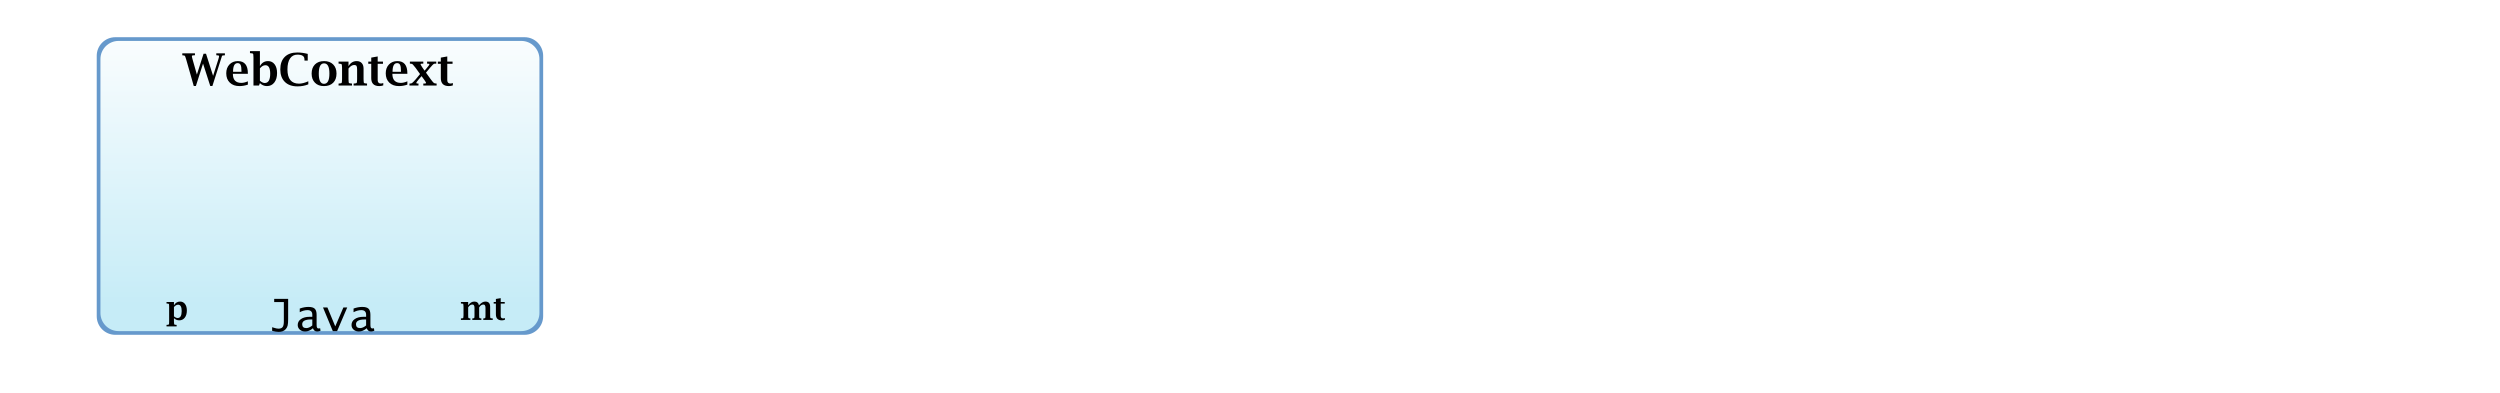
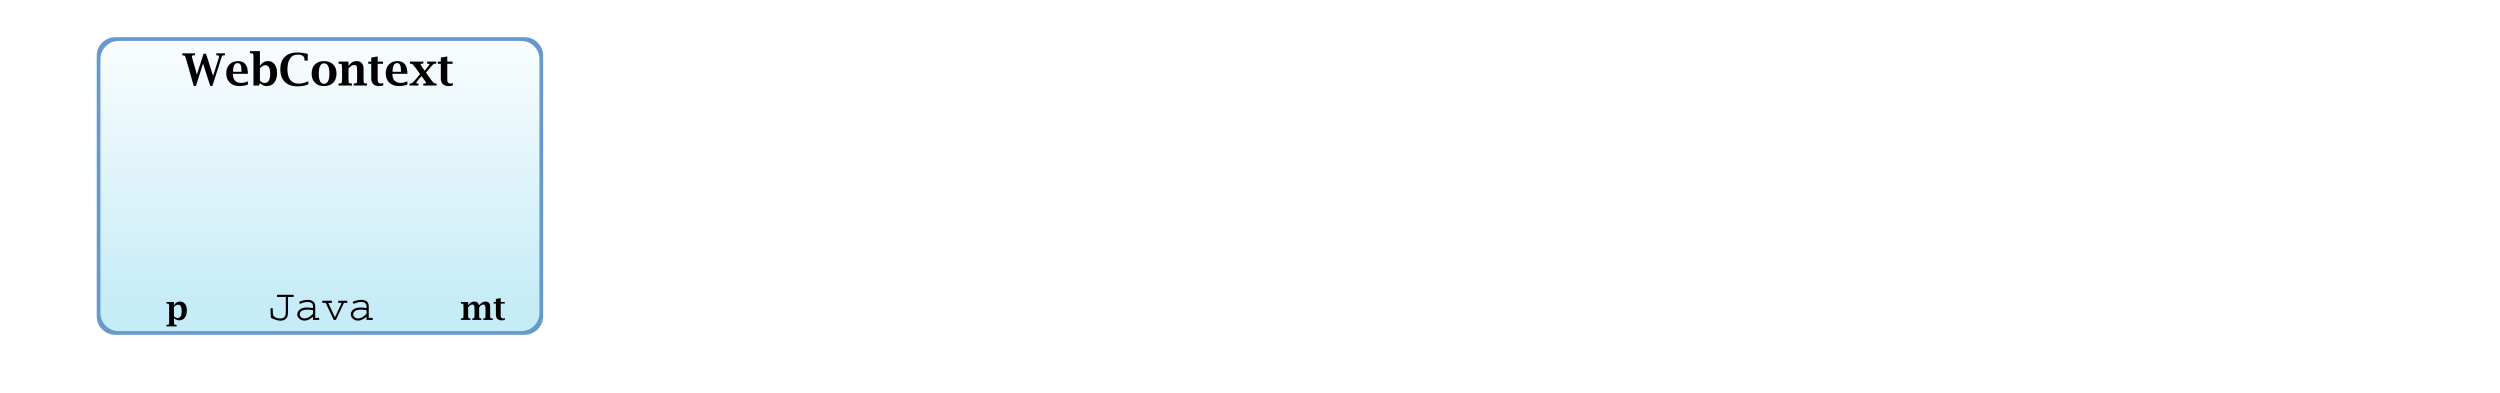
<svg xmlns="http://www.w3.org/2000/svg" style="fill-opacity:1; color-rendering:auto; color-interpolation:auto; stroke:black; text-rendering:auto; stroke-linecap:square; stroke-miterlimit:10; stroke-opacity:1; shape-rendering:auto; fill:black; stroke-dasharray:none; font-weight:normal; stroke-width:1; font-family:'Dialog'; font-style:normal; stroke-linejoin:miter; font-size:12; stroke-dashoffset:0; image-rendering:auto;">
  <defs id="genericDefs" />
  <g>
    <defs id="defs1">
      <linearGradient x1="26" gradientUnits="userSpaceOnUse" x2="26" y1="10" y2="82" id="linearGradient1" spreadMethod="pad">
        <stop style="stop-opacity:1; stop-color:rgb(250,253,254);" offset="0%" />
        <stop style="stop-opacity:1; stop-color:rgb(198,236,247);" offset="100%" />
      </linearGradient>
    </defs>
    <g style="fill:rgb(0,0,0); fill-opacity:0; stroke-opacity:0; stroke:rgb(0,0,0);">
      <rect x="0" width="672" height="100" y="0" style="stroke:none;" />
    </g>
    <g style="fill:rgb(102,153,204); stroke:rgb(102,153,204);">
      <rect x="26" y="10" width="120" style="stroke:none;" rx="5" ry="5" height="80" />
      <rect x="27" y="11" width="118" style="fill:url(#linearGradient1); stroke:none;" rx="4.875" ry="4.875" height="78" />
    </g>
    <g style="font-weight:bold; font-family:serif;">
      <path style="stroke:none;" d="M52.078 23.109 L50.062 16.031 L49.844 15.359 Q49.75 15.047 49.648 14.977 Q49.547 14.906 49.109 14.875 L49 14.859 L49 14.328 L52.406 14.328 L52.406 14.859 L52.281 14.859 L51.984 14.875 Q51.578 14.875 51.578 15.078 Q51.578 15.344 51.781 16.031 L52.922 20.047 L54.719 14.438 L55.375 14.438 L57.281 20.391 L58.656 16.062 Q58.891 15.312 58.891 15.094 Q58.891 14.859 58.25 14.859 L58.141 14.859 L58.141 14.328 L60.453 14.328 L60.453 14.859 L60.344 14.875 Q60.156 14.891 60.094 14.891 Q59.828 14.891 59.742 14.961 Q59.656 15.031 59.578 15.328 L59.344 16.062 L57.094 23.109 L56.516 23.109 L54.578 17.094 L52.656 23.109 L52.078 23.109 ZM66.627 22.75 Q65.471 23.141 64.377 23.141 Q62.736 23.141 61.775 22.211 Q60.815 21.281 60.815 19.703 Q60.815 18.234 61.682 17.328 Q62.549 16.422 63.94 16.422 Q66.627 16.422 66.627 19.719 L66.627 19.844 L62.596 19.844 Q62.596 22.281 64.877 22.281 Q65.643 22.281 66.627 21.859 L66.627 22.75 ZM62.643 19.297 L64.908 19.297 L64.908 19.094 Q64.908 17.922 64.674 17.445 Q64.439 16.969 63.861 16.969 Q62.643 16.969 62.643 19.297 ZM68.131 23 L68.131 15.453 L68.1 14.859 Q68.1 14.5 67.982 14.414 Q67.865 14.328 67.303 14.297 L67.193 14.281 L67.193 13.75 L69.865 13.75 L69.865 17.781 Q70.6 16.422 72.053 16.422 Q73.162 16.422 73.818 17.289 Q74.475 18.156 74.475 19.625 Q74.475 21.234 73.732 22.188 Q72.99 23.141 71.74 23.141 Q70.678 23.141 69.865 22.344 L69.615 23 L68.131 23 ZM69.865 21.703 Q70.568 22.312 71.162 22.312 Q72.631 22.312 72.631 19.812 Q72.631 17.531 71.35 17.531 Q70.568 17.531 69.865 18.375 L69.865 21.703 ZM82.875 22.672 Q81.531 23.219 79.969 23.219 Q77.781 23.219 76.562 22.008 Q75.344 20.797 75.344 18.656 Q75.344 16.484 76.539 15.297 Q77.734 14.109 79.906 14.109 Q81.234 14.109 82.719 14.484 L82.719 16.281 L81.844 16.281 L81.844 16.172 L81.828 15.828 Q81.766 14.688 79.938 14.688 Q78.656 14.688 77.961 15.719 Q77.266 16.75 77.266 18.656 Q77.266 22.484 80.375 22.484 Q81.469 22.484 82.875 21.844 L82.875 22.672 ZM87.062 23.141 Q85.547 23.141 84.656 22.234 Q83.766 21.328 83.766 19.781 Q83.766 18.219 84.664 17.32 Q85.562 16.422 87.109 16.422 Q88.656 16.422 89.555 17.32 Q90.453 18.219 90.453 19.766 Q90.453 21.359 89.555 22.25 Q88.656 23.141 87.062 23.141 ZM87.094 22.531 Q88.547 22.531 88.547 19.766 Q88.547 17.031 87.109 17.031 Q85.688 17.031 85.688 19.781 Q85.688 22.531 87.094 22.531 ZM93.678 17.781 Q94.475 16.422 95.881 16.422 Q96.74 16.422 97.232 16.953 Q97.725 17.484 97.725 18.453 L97.725 21.297 L97.756 21.875 Q97.756 22.25 97.873 22.328 Q97.99 22.406 98.553 22.453 L98.662 22.453 L98.662 23 L95.053 23 L95.053 22.453 L95.162 22.453 Q95.725 22.406 95.842 22.328 Q95.959 22.25 95.959 21.875 L95.99 21.297 L95.99 18.641 Q95.99 17.953 95.826 17.711 Q95.662 17.469 95.209 17.469 Q94.428 17.469 93.678 18.422 L93.678 21.297 L93.709 21.875 Q93.709 22.25 93.826 22.328 Q93.943 22.406 94.506 22.453 L94.615 22.453 L94.615 23 L91.006 23 L91.006 22.453 L91.115 22.453 Q91.662 22.406 91.787 22.328 Q91.912 22.25 91.912 21.875 L91.943 21.297 L91.943 18.266 L91.912 17.688 Q91.912 17.328 91.787 17.242 Q91.662 17.156 91.115 17.109 L91.006 17.109 L91.006 16.562 L93.678 16.562 L93.678 17.781 ZM103.023 22.953 Q102.477 23.141 101.961 23.141 Q99.789 23.141 99.789 21 L99.789 17.141 L98.992 17.141 L98.992 16.562 L99.789 16.562 L99.789 15.484 L101.523 15.172 L101.523 16.562 L102.945 16.562 L102.945 17.141 L101.523 17.141 L101.523 21.047 L101.523 21.547 Q101.523 22.453 102.398 22.453 Q102.695 22.453 103.023 22.312 L103.023 22.953 ZM109.5 22.75 Q108.344 23.141 107.25 23.141 Q105.609 23.141 104.648 22.211 Q103.688 21.281 103.688 19.703 Q103.688 18.234 104.555 17.328 Q105.422 16.422 106.812 16.422 Q109.5 16.422 109.5 19.719 L109.5 19.844 L105.469 19.844 Q105.469 22.281 107.75 22.281 Q108.516 22.281 109.5 21.859 L109.5 22.75 ZM105.516 19.297 L107.781 19.297 L107.781 19.094 Q107.781 17.922 107.547 17.445 Q107.312 16.969 106.734 16.969 Q105.516 16.969 105.516 19.297 ZM112.91 19.906 L111.707 18.234 L111.207 17.625 Q110.957 17.297 110.816 17.219 Q110.676 17.141 110.285 17.109 L110.176 17.109 L110.176 16.562 L113.785 16.562 L113.785 17.109 L113.676 17.109 L113.394 17.109 Q113.051 17.109 113.051 17.281 Q113.051 17.328 113.098 17.406 L113.316 17.797 Q113.504 18.109 113.582 18.219 L114.129 19 L114.785 18.219 Q115.426 17.453 115.426 17.266 Q115.426 17.109 114.91 17.109 L114.801 17.109 L114.801 16.562 L117.269 16.562 L117.269 17.109 L117.144 17.109 L116.894 17.109 Q116.566 17.109 116.254 17.484 L115.598 18.219 L114.504 19.531 L115.785 21.312 L116.301 21.969 Q116.551 22.266 116.707 22.344 Q116.863 22.422 117.269 22.453 L117.363 22.453 L117.363 23 L113.785 23 L113.785 22.453 L113.894 22.453 L114.191 22.453 Q114.519 22.453 114.519 22.281 Q114.519 22.172 114.238 21.75 L113.941 21.312 L113.316 20.469 L112.582 21.297 Q111.91 22.078 111.91 22.281 Q111.91 22.453 112.207 22.453 L112.379 22.453 L112.488 22.453 L112.488 23 L110.066 23 L110.066 22.453 L110.144 22.453 L110.426 22.438 Q110.769 22.422 111.223 21.891 L111.754 21.312 L112.91 19.906 ZM121.727 22.953 Q121.18 23.141 120.664 23.141 Q118.492 23.141 118.492 21 L118.492 17.141 L117.695 17.141 L117.695 16.562 L118.492 16.562 L118.492 15.484 L120.227 15.172 L120.227 16.562 L121.648 16.562 L121.648 17.141 L120.227 17.141 L120.227 21.047 L120.227 21.547 Q120.227 22.453 121.102 22.453 Q121.398 22.453 121.727 22.312 L121.727 22.953 Z" />
-       <path style="stroke:none;" d="M73.156 88.938 L73.156 87.953 L73.547 88.078 Q74.344 88.344 74.828 88.344 Q75.641 88.344 75.969 87.914 Q76.297 87.484 76.297 86.406 L76.297 81.188 L73.703 81.188 L73.703 80.328 L77.453 80.328 L77.453 85.797 Q77.453 86.938 77.32 87.492 Q77.188 88.047 76.812 88.469 Q76.141 89.219 74.906 89.219 Q74.234 89.219 73.156 88.938 ZM84.121 88.234 Q83.074 89.109 82.027 89.109 Q81.152 89.109 80.59 88.609 Q80.027 88.109 80.027 87.359 Q80.027 86.359 80.91 85.758 Q81.793 85.156 83.231 85.156 L83.949 85.156 L83.949 84.609 Q83.949 83.984 83.621 83.672 Q83.293 83.359 82.652 83.359 Q81.652 83.359 80.574 83.922 L80.574 82.938 Q81.809 82.5 82.902 82.5 Q84.106 82.5 84.606 82.984 Q85.106 83.469 85.106 84.641 L85.106 87.297 Q85.106 87.875 85.231 88.086 Q85.356 88.297 85.684 88.297 Q85.793 88.297 86.059 88.234 L86.152 88.922 Q85.574 89.109 85.277 89.109 Q84.84 89.109 84.559 88.891 Q84.277 88.672 84.121 88.234 ZM83.949 87.484 L83.949 85.875 L83.59 85.875 Q82.402 85.875 81.816 86.195 Q81.231 86.516 81.231 87.156 Q81.231 87.672 81.504 87.93 Q81.777 88.188 82.34 88.188 Q83.09 88.188 83.949 87.484 ZM89.461 89 L86.82 82.641 L88.008 82.641 L90.117 87.734 L92.305 82.641 L93.336 82.641 L90.617 89 L89.461 89 ZM98.582 88.234 Q97.535 89.109 96.488 89.109 Q95.613 89.109 95.051 88.609 Q94.488 88.109 94.488 87.359 Q94.488 86.359 95.371 85.758 Q96.254 85.156 97.691 85.156 L98.41 85.156 L98.41 84.609 Q98.41 83.984 98.082 83.672 Q97.754 83.359 97.113 83.359 Q96.113 83.359 95.035 83.922 L95.035 82.938 Q96.269 82.5 97.363 82.5 Q98.566 82.5 99.066 82.984 Q99.566 83.469 99.566 84.641 L99.566 87.297 Q99.566 87.875 99.691 88.086 Q99.816 88.297 100.144 88.297 Q100.254 88.297 100.519 88.234 L100.613 88.922 Q100.035 89.109 99.738 89.109 Q99.301 89.109 99.019 88.891 Q98.738 88.672 98.582 88.234 ZM98.41 87.484 L98.41 85.875 L98.051 85.875 Q96.863 85.875 96.277 86.195 Q95.691 86.516 95.691 87.156 Q95.691 87.672 95.965 87.93 Q96.238 88.188 96.801 88.188 Q97.551 88.188 98.41 87.484 Z" />
+       <path style="stroke:none;" d="M74.453 79.25 L78.953 79.25 L78.953 79.812 L77.422 79.812 L77.422 83.547 C77.422 84.219 77.406 84.938 77.078 85.438 C76.688 85.984 75.969 86.203 75.453 86.203 C74.516 86.203 73.688 85.828 73.047 85.531 L72.812 85.438 L72.703 82.844 L73.297 82.844 L73.344 84.016 C73.375 84.625 73.422 84.938 73.906 85.234 C74.359 85.516 74.922 85.609 75.328 85.609 C76.812 85.609 76.828 84.531 76.828 83.547 L76.828 79.812 L74.453 79.812 ZM84.727 82.453 L84.727 85.438 L85.79 85.438 L85.79 86 L84.133 86 L84.133 85.141 C83.633 85.594 82.821 86.172 81.837 86.172 C80.649 86.172 79.899 85.297 79.899 84.469 C79.899 83.828 80.462 82.656 82.446 82.656 C82.555 82.656 83.399 82.672 84.133 82.812 L84.133 82.453 C84.133 82.062 84.133 81.172 82.68 81.172 C82.243 81.172 81.587 81.266 80.618 81.688 L80.399 81.141 C80.915 80.922 81.743 80.594 82.68 80.594 C84.727 80.594 84.727 81.984 84.727 82.453 ZM84.133 84.328 L84.133 83.375 C83.852 83.328 83.227 83.234 82.571 83.234 C80.587 83.234 80.555 84.344 80.555 84.484 C80.555 85.094 81.149 85.594 81.821 85.594 C82.227 85.594 83.102 85.484 84.133 84.328 ZM86.642 80.844 L89.205 80.844 L89.205 81.406 L88.236 81.406 L90.033 85.297 L91.845 81.406 L90.908 81.406 L90.908 80.844 L93.345 80.844 L93.345 81.406 L92.455 81.406 L90.283 86 L89.72 86 L87.533 81.406 L86.642 81.406 ZM99.119 82.453 L99.119 85.438 L100.182 85.438 L100.182 86 L98.526 86 L98.526 85.141 C98.026 85.594 97.213 86.172 96.229 86.172 C95.041 86.172 94.291 85.297 94.291 84.469 C94.291 83.828 94.854 82.656 96.838 82.656 C96.948 82.656 97.791 82.672 98.526 82.812 L98.526 82.453 C98.526 82.062 98.526 81.172 97.073 81.172 C96.635 81.172 95.979 81.266 95.01 81.688 L94.791 81.141 C95.307 80.922 96.135 80.594 97.073 80.594 C99.119 80.594 99.119 81.984 99.119 82.453 ZM98.526 84.328 L98.526 83.375 C98.244 83.328 97.619 83.234 96.963 83.234 C94.979 83.234 94.948 84.344 94.948 84.484 C94.948 85.094 95.541 85.594 96.213 85.594 C96.619 85.594 97.494 85.484 98.526 84.328 Z" />
      <path style="stroke:none;" d="M125.844 82.078 Q126.547 81.062 127.5 81.062 Q128.547 81.062 128.734 82.078 Q129.594 81.062 130.469 81.062 Q131.75 81.062 131.75 82.453 L131.75 84.719 L131.766 85.156 Q131.766 85.438 131.859 85.5 Q131.953 85.562 132.375 85.594 L132.453 85.594 L132.453 86 L129.906 86 L129.906 85.594 L129.984 85.594 Q130.328 85.562 130.406 85.492 Q130.484 85.422 130.484 85.156 L130.5 84.719 L130.5 82.75 Q130.5 81.859 129.938 81.859 Q129.297 81.859 128.797 82.625 L128.797 84.719 L128.812 85.156 Q128.812 85.422 128.891 85.492 Q128.969 85.562 129.312 85.594 L129.391 85.594 L129.391 86 L126.953 86 L126.953 85.594 L127.031 85.594 Q127.359 85.562 127.445 85.492 Q127.531 85.422 127.531 85.156 L127.547 84.719 L127.547 82.75 Q127.547 81.859 126.984 81.859 Q126.328 81.859 125.844 82.609 L125.844 84.719 L125.859 85.156 Q125.859 85.422 125.938 85.492 Q126.016 85.562 126.359 85.594 L126.438 85.594 L126.438 86 L123.891 86 L123.891 85.594 L123.969 85.594 Q124.391 85.562 124.477 85.5 Q124.562 85.438 124.562 85.156 L124.594 84.719 L124.594 82.453 L124.562 82.016 Q124.562 81.734 124.477 81.672 Q124.391 81.609 123.969 81.594 L123.891 81.578 L123.891 81.172 L125.844 81.172 L125.844 82.078 ZM135.717 85.953 Q135.31 86.109 134.92 86.109 Q133.295 86.109 133.295 84.5 L133.295 81.609 L132.701 81.609 L132.701 81.172 L133.295 81.172 L133.295 80.359 L134.592 80.141 L134.592 81.172 L135.67 81.172 L135.67 81.609 L134.592 81.609 L134.592 84.531 L134.592 84.906 Q134.592 85.594 135.248 85.594 Q135.467 85.594 135.717 85.484 L135.717 85.953 Z" />
    </g>
    <rect width="17.7" x="121.4" height="9.0" id="sdt0" y="77.0" style="stroke-opacity:0; fill-opacity:0;" />
    <g style="font-weight:bold; font-family:serif; font-size:9;">
      <path style="stroke:none;" d="M46.759 85.516 L46.759 86.469 L46.791 86.891 Q46.791 87.172 46.884 87.234 Q46.978 87.297 47.384 87.328 L47.478 87.328 L47.478 87.734 L44.759 87.734 L44.759 87.328 L44.837 87.328 Q45.259 87.297 45.353 87.234 Q45.447 87.172 45.447 86.891 L45.462 86.469 L45.462 82.453 L45.447 82.016 Q45.447 81.734 45.353 81.672 Q45.259 81.609 44.837 81.594 L44.759 81.578 L44.759 81.172 L46.759 81.172 L46.759 82.078 Q47.322 81.062 48.4 81.062 Q49.228 81.062 49.728 81.711 Q50.228 82.359 50.228 83.469 Q50.228 84.672 49.666 85.391 Q49.103 86.109 48.181 86.109 Q47.369 86.109 46.759 85.516 ZM46.759 85.031 Q47.291 85.484 47.744 85.484 Q48.837 85.484 48.837 83.609 Q48.837 81.906 47.869 81.906 Q47.291 81.906 46.759 82.531 L46.759 85.031 Z" />
    </g>
    <rect width="17.7" x="38.8" height="12.0" id="sdt1" y="77.0" style="stroke-opacity:0; fill-opacity:0;" />
    <g visibility="hidden" style="stroke:none;font-style:italic;font-size:12px;font-family:'Helvetica','SansSerif';">
      <rect x="130.25" y="88.0" width="379.36" style="fill:rgb(230,230,255);stroke:rgb(0,0,80);" rx="2.0" ry="2.0" height="17.0" />
      <text x="131.25" y="101.0">Operator never provides a single threaded execution context.</text>
      <set attributeName="visibility" from="hidden" end="sdt0.mouseout" to="visible" begin="sdt0.mouseover" />
    </g>
    <g visibility="hidden" style="stroke:none;font-style:italic;font-size:12px;font-family:'Helvetica','SansSerif';">
      <rect x="47.65" y="73.0" width="323.18" style="fill:rgb(230,230,255);stroke:rgb(0,0,80);" rx="2.0" ry="2.0" height="32.0" />
      <text x="48.65" y="86.0">Required: context, contextResourceBase / Optional: </text>
      <text x="48.65" y="101.0">port</text>
      <set attributeName="visibility" from="hidden" end="sdt1.mouseout" to="visible" begin="sdt1.mouseover" />
    </g>
  </g>
</svg>
